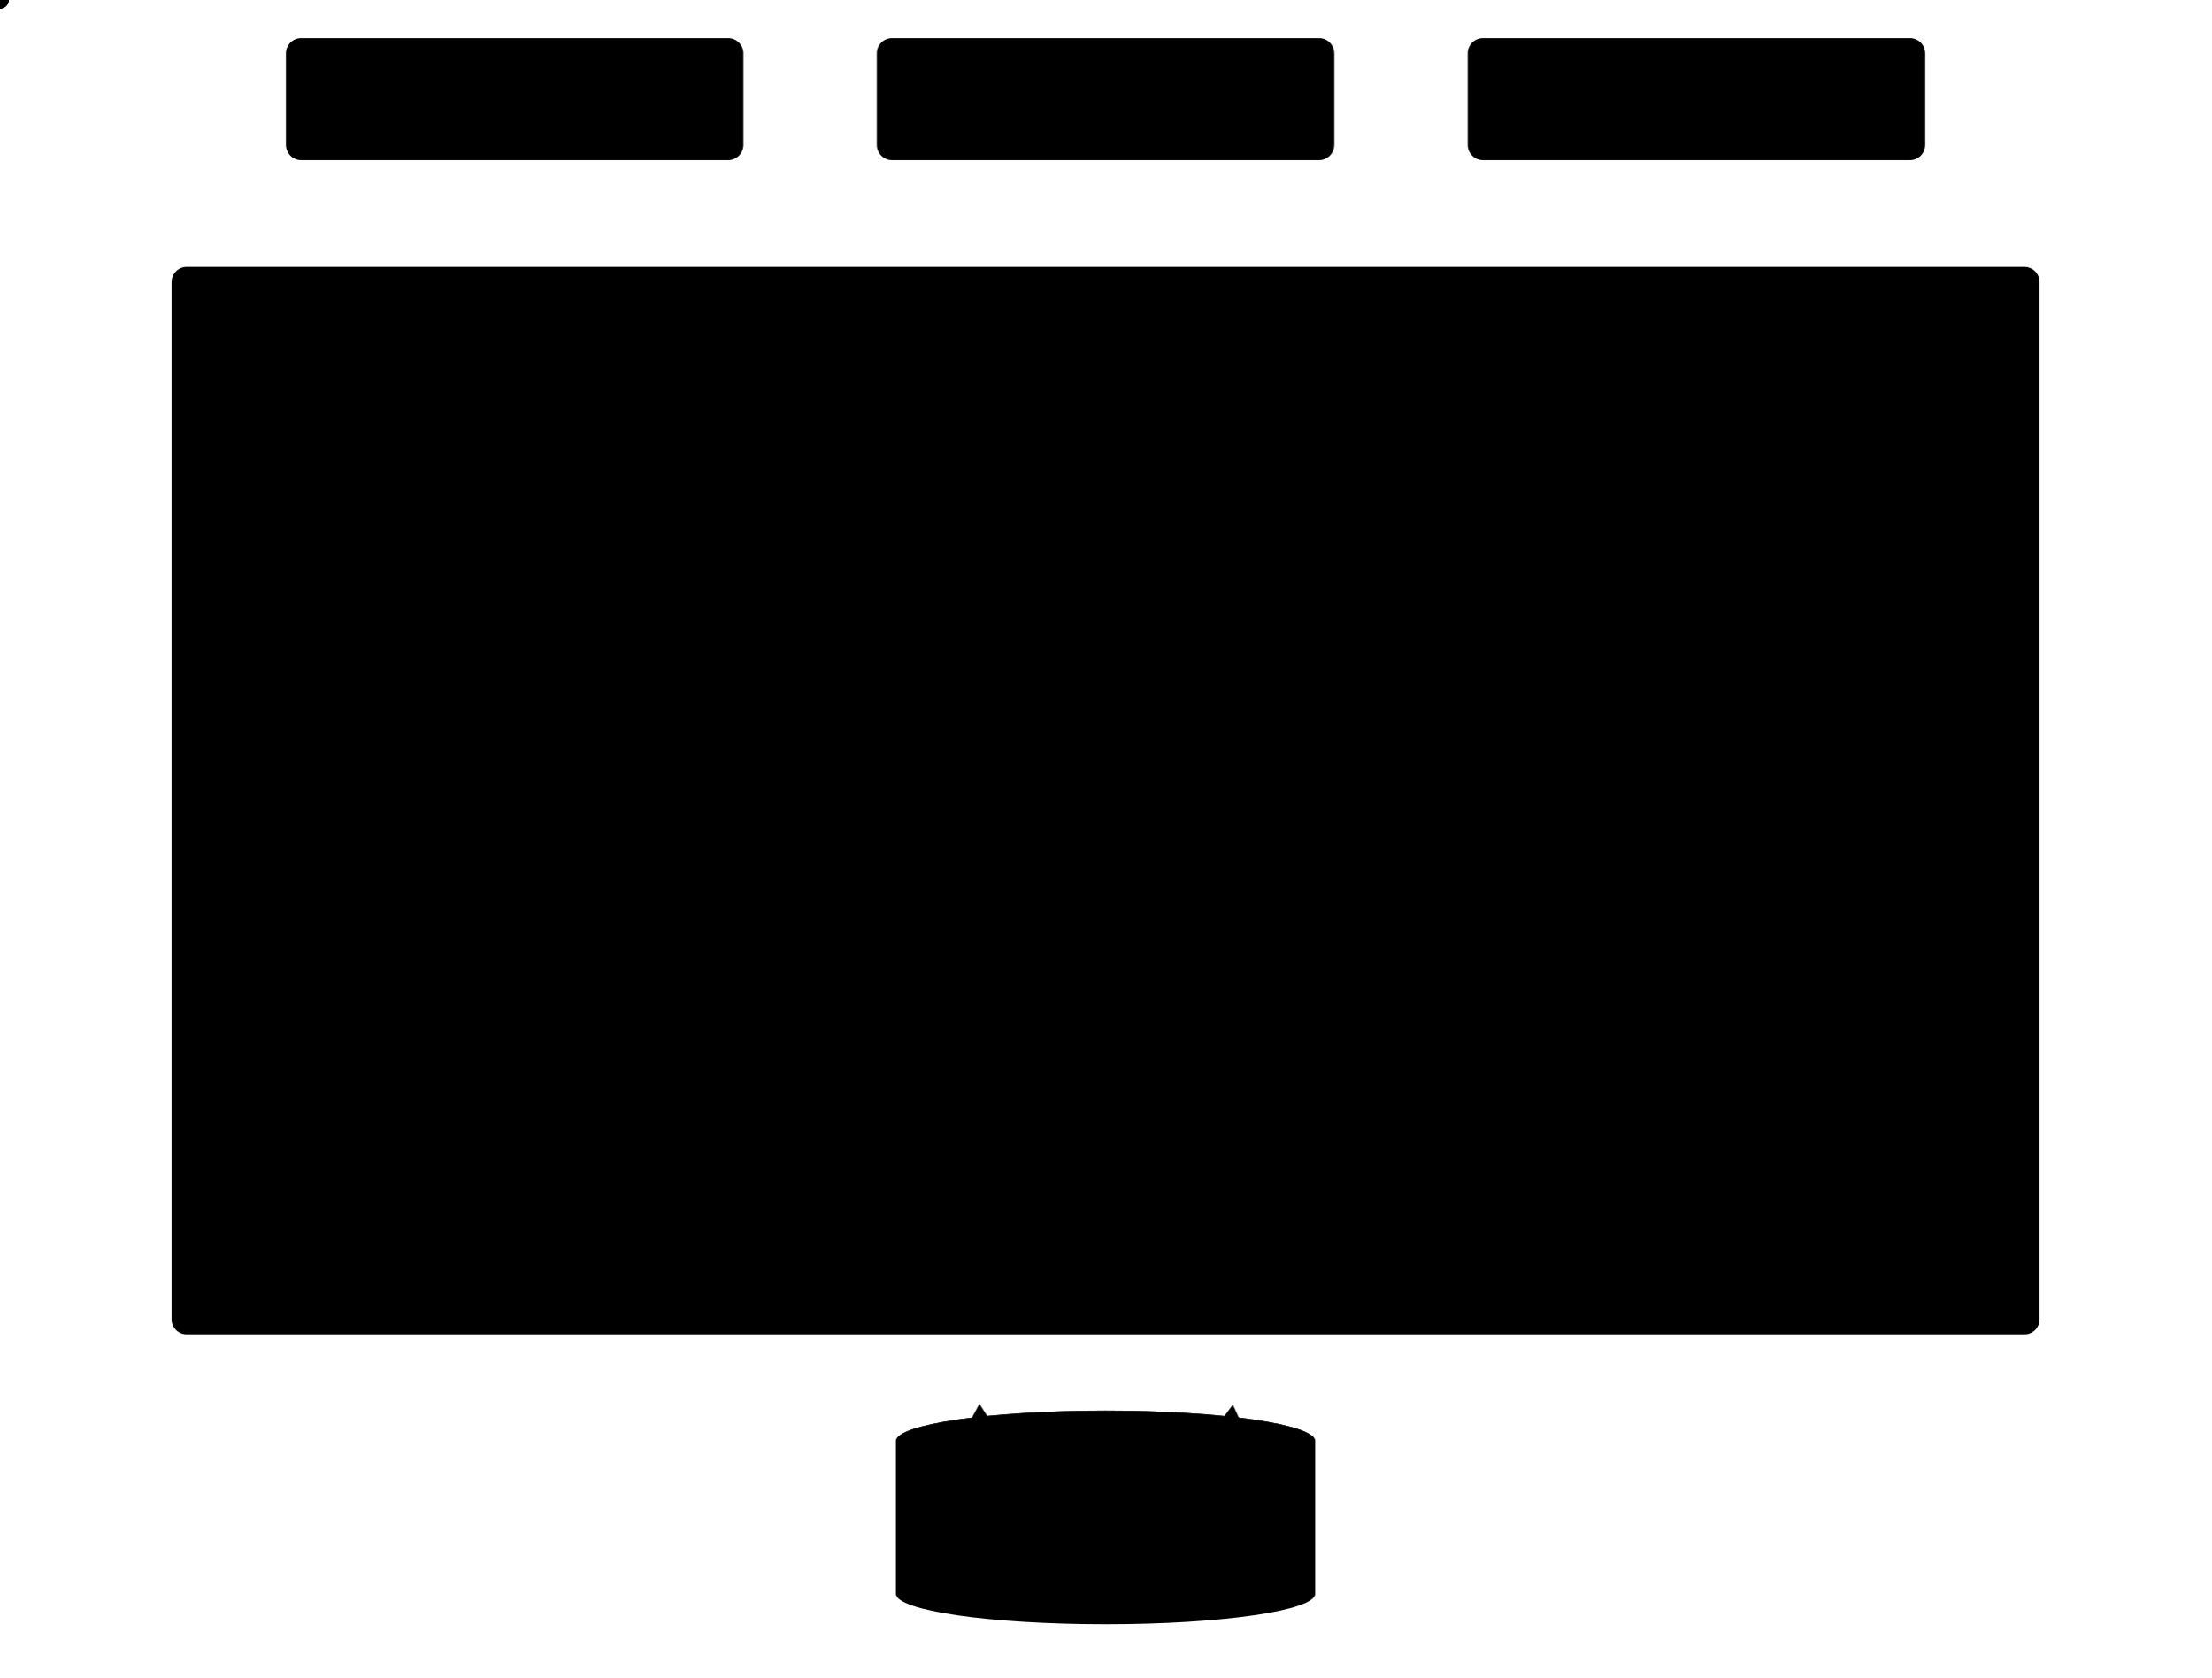
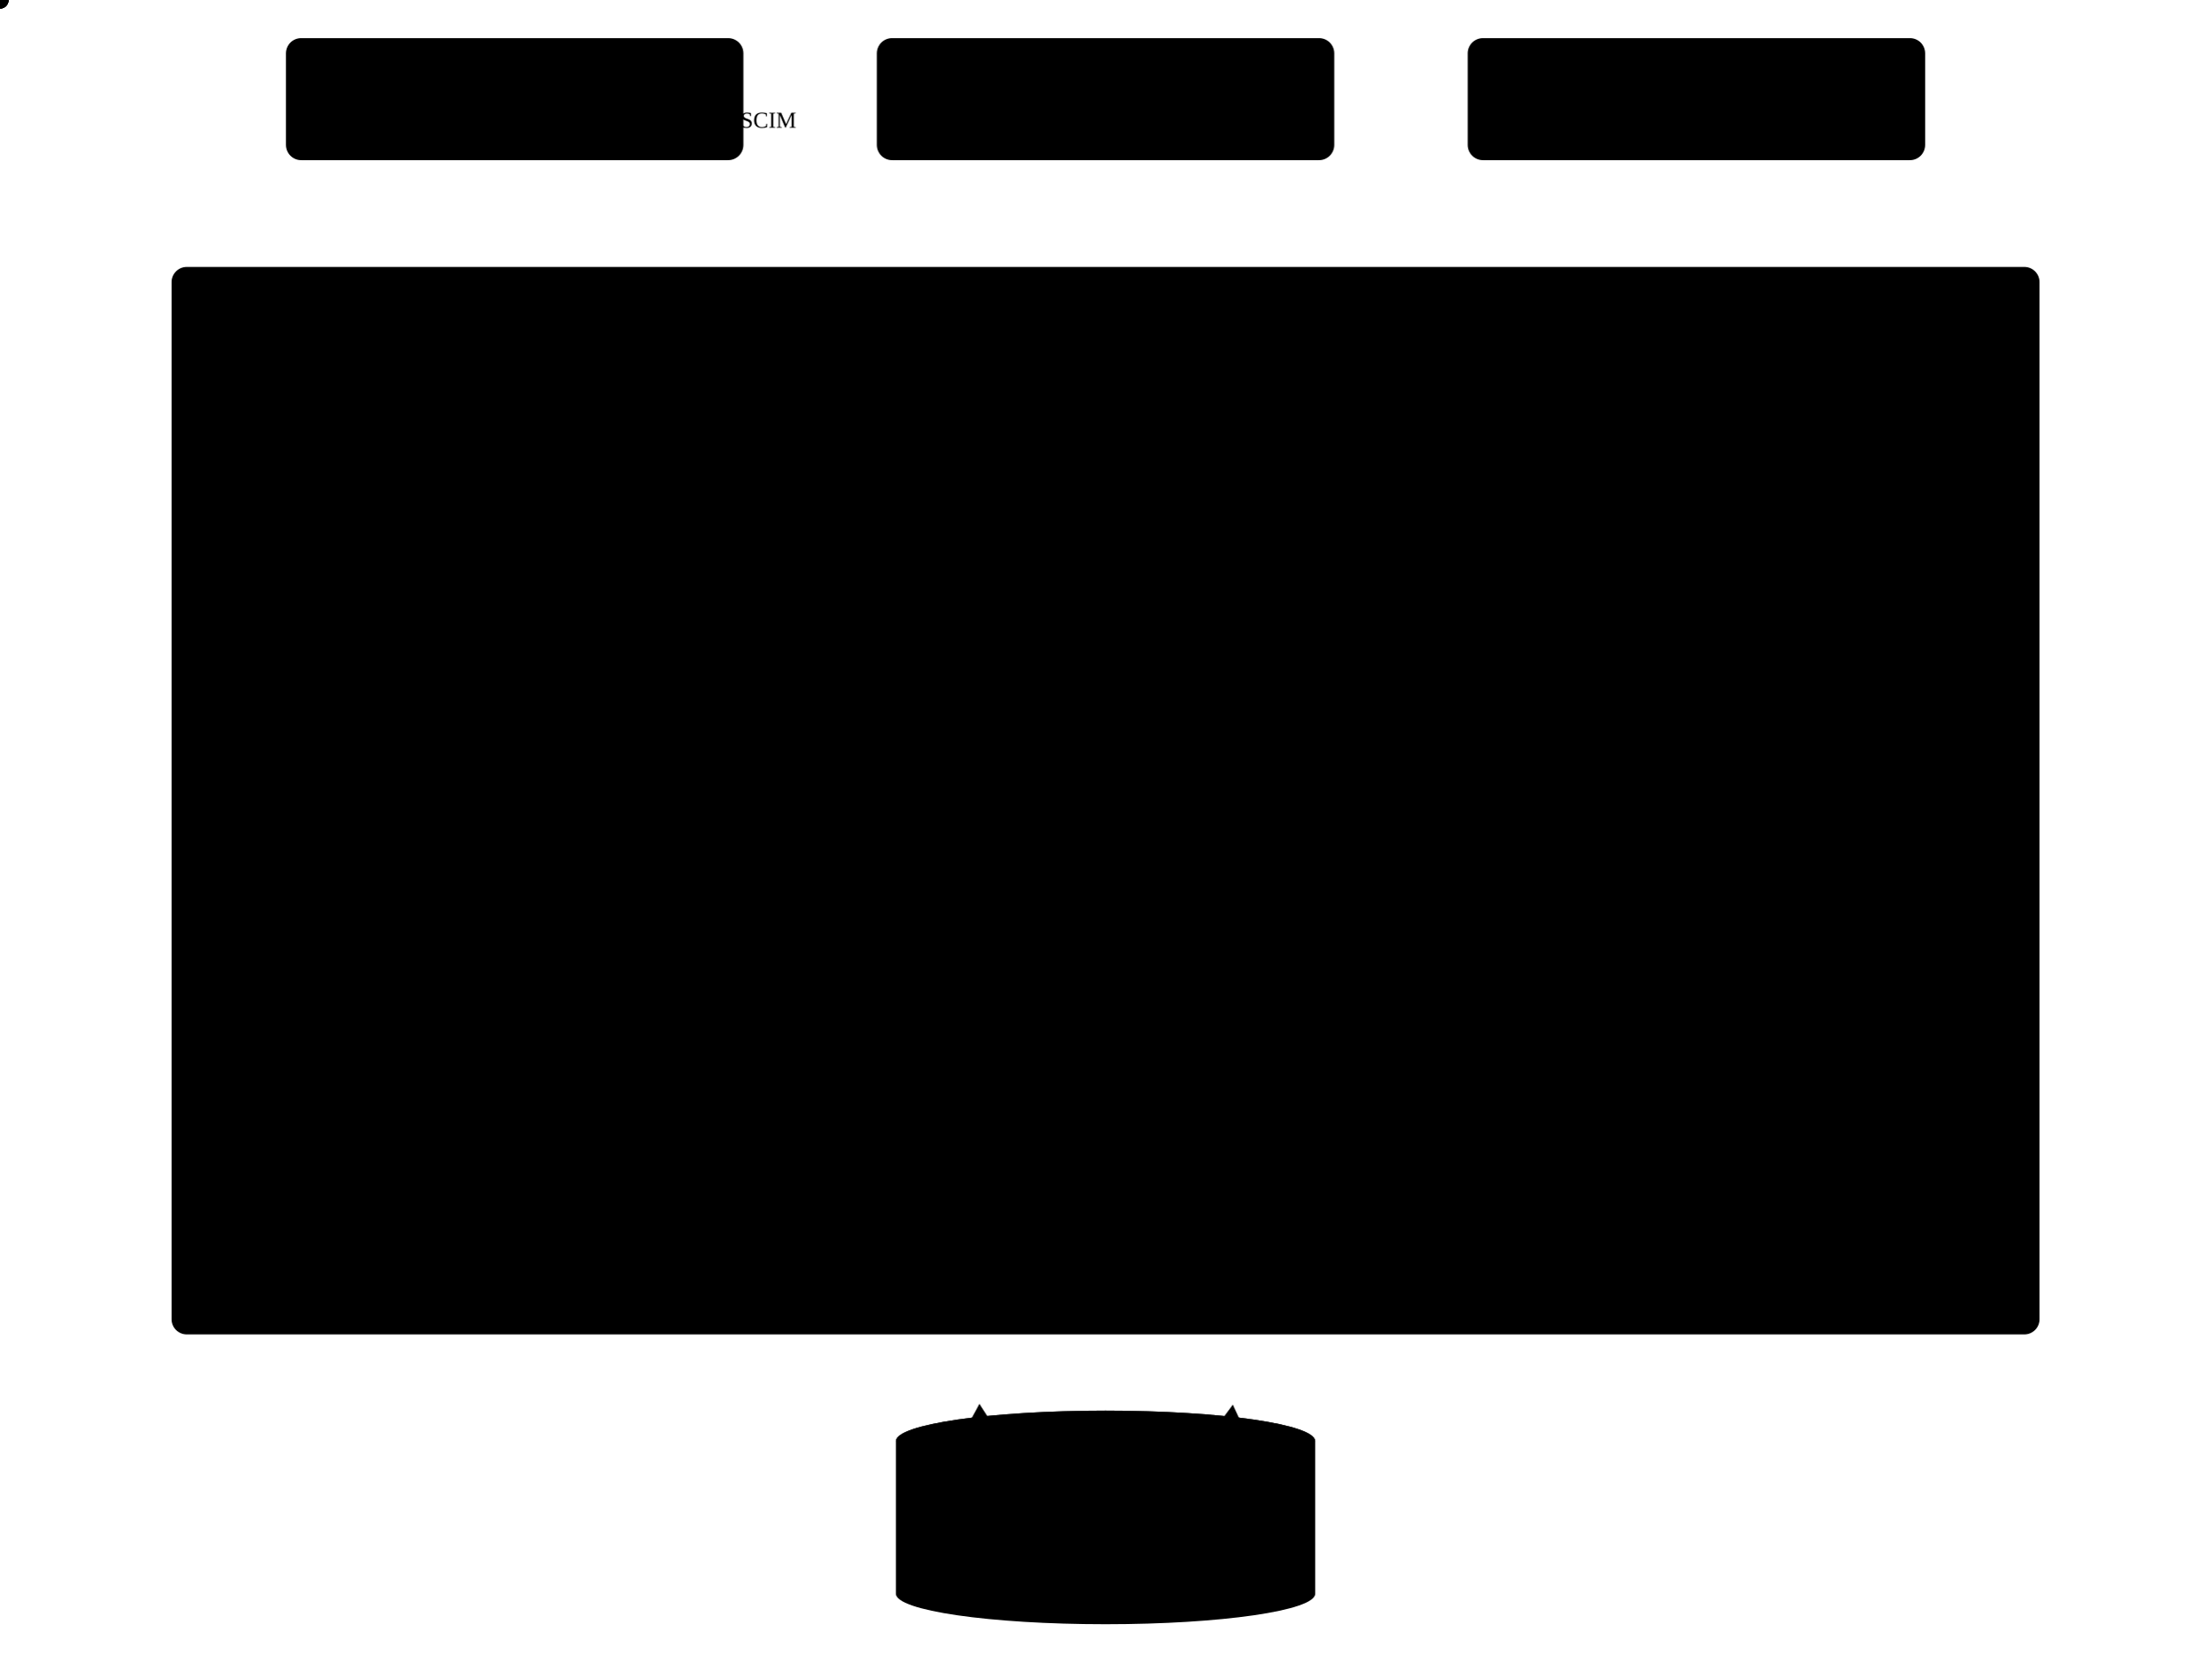
<svg xmlns="http://www.w3.org/2000/svg" class="jim-diagram" viewBox="0 0 1160 880" role="img" aria-labelledby="jimdg-al-title jimdg-al-desc">
  <g id="jimdg-al-callers">
    <rect class="jimdg-stage" x="150" y="20" width="240" height="64" rx="8" />
    <text class="jimdg-stage-label" x="270" y="46">JIM.Web</text>
-     <text class="jimdg-system-sub" x="270" y="67">Blazor UI + REST API</text>
+     <text class="jimdg-system-sub" x="270" y="67">Blazor UI · REST API · SCIM</text>
    <rect class="jimdg-stage" x="460" y="20" width="240" height="64" rx="8" />
    <text class="jimdg-stage-label" x="580" y="46">JIM.Scheduler</text>
    <text class="jimdg-system-sub" x="580" y="67">schedule triggers</text>
    <rect class="jimdg-stage" x="770" y="20" width="240" height="64" rx="8" />
    <text class="jimdg-stage-label" x="890" y="46">JIM.Worker</text>
    <text class="jimdg-system-sub" x="890" y="67">task processors</text>
  </g>
  <g id="jimdg-al-boundary">
    <rect class="jimdg-hub" x="90" y="140" width="980" height="560" rx="8" />
  </g>
  <g id="jimdg-al-entry">
    <rect class="jimdg-stage" x="270" y="210" width="310" height="70" rx="8" />
    <text class="jimdg-stage-label" x="425" y="239">JimApplication facade</text>
    <text class="jimdg-system-sub" x="425" y="261">single entry point</text>
    <rect class="jimdg-stage" x="650" y="210" width="200" height="70" rx="8" />
    <text class="jimdg-stage-label" x="750" y="239">SyncServer</text>
    <text class="jimdg-system-sub" x="750" y="261">sync orchestration</text>
    <rect class="jimdg-stage" x="880" y="210" width="170" height="70" rx="8" />
    <text class="jimdg-stage-label" x="965" y="239">SyncEngine</text>
    <text class="jimdg-system-sub" x="965" y="261">stateless · no I/O</text>
  </g>
  <g id="jimdg-al-servers">
    <rect class="jimdg-layer" x="130" y="340" width="440" height="190" rx="8" />
    <text class="jimdg-layer-title" x="350" y="368">Domain servers</text>
-     <text class="jimdg-system-sub" x="350" y="396">Metaverse · ConnectedSystem · ObjectMatching · Search</text>
-     <text class="jimdg-system-sub" x="350" y="417">Security · SecurityAudit · Auth · Scheduler · Tasking</text>
-     <text class="jimdg-system-sub" x="350" y="438">Activity · ChangeHistory · Certificate · ServiceSettings</text>
-     <text class="jimdg-system-sub" x="350" y="459">FileSystem · InitialPassword · PasswordSynchronisation</text>
-     <text class="jimdg-system-sub" x="350" y="480">ConfigurationChangePreview · SystemHealth · FeatureFlags</text>
-     <text class="jimdg-system-sub" x="350" y="501">ExampleData · System · configuration services</text>
+     <text class="jimdg-system-sub" x="350" y="392">Metaverse · ConnectedSystem · ObjectMatching · Search</text>
+     <text class="jimdg-system-sub" x="350" y="411">Security · SecurityAudit · Auth · IdentityProviderTrust</text>
+     <text class="jimdg-system-sub" x="350" y="430">Scheduler · Tasking · Activity · ChangeHistory · Scim</text>
+     <text class="jimdg-system-sub" x="350" y="449">Certificate · ServiceSettings · FileSystem · ExampleData</text>
+     <text class="jimdg-system-sub" x="350" y="468">InitialPassword · PasswordSynchronisation · SystemHealth</text>
+     <text class="jimdg-system-sub" x="350" y="487">ConfigurationChangePreview · ConfigurationTest · FeatureFlags</text>
+     <text class="jimdg-system-sub" x="350" y="506">GeneratedValueDecision · System · configuration services</text>
    <rect class="jimdg-layer" x="630" y="340" width="420" height="190" rx="8" />
    <text class="jimdg-layer-title" x="840" y="368">Sync evaluation &amp; execution</text>
-     <text class="jimdg-system-sub" x="840" y="410">ExportEvaluation · ExportExecution</text>
-     <text class="jimdg-system-sub" x="840" y="434">ScopingEvaluation · ScopeReconciliation</text>
-     <text class="jimdg-system-sub" x="840" y="458">DriftDetection · SyncPreview</text>
+     <text class="jimdg-system-sub" x="840" y="400">ExportEvaluation · ExportExecution</text>
+     <text class="jimdg-system-sub" x="840" y="424">ScopingEvaluation · ScopeReconciliation</text>
+     <text class="jimdg-system-sub" x="840" y="448">DriftDetection · SyncPreview</text>
+     <text class="jimdg-system-sub" x="840" y="472">UniqueValueGeneration</text>
  </g>
  <g id="jimdg-al-repos">
    <rect class="jimdg-stage" x="240" y="590" width="220" height="64" rx="8" />
    <text class="jimdg-stage-label" x="350" y="616">IJimRepository</text>
    <text class="jimdg-system-sub" x="350" y="637">general data access</text>
    <rect class="jimdg-stage" x="730" y="590" width="220" height="64" rx="8" />
    <text class="jimdg-stage-label" x="840" y="616">ISyncRepository</text>
    <text class="jimdg-system-sub" x="840" y="637">bulk sync data access</text>
  </g>
  <g id="jimdg-al-db">
    <path class="jimdg-stage" d="M470,756 A110,16 0 0 1 690,756 L690,836 A110,16 0 0 1 470,836 Z" />
    <ellipse class="jimdg-stage" cx="580" cy="756" rx="110" ry="16" />
    <text class="jimdg-stage-label" x="580" y="792">PostgreSQL</text>
    <text class="jimdg-system-sub" x="580" y="814">single data store</text>
  </g>
  <g id="jimdg-al-edges">
    <line class="jimdg-flow" x1="270" y1="84" x2="373.4" y2="202.5" />
    <polygon class="jimdg-flow-arrow" points="0,0 -10,-5.5 -10,5.5" transform="translate(380,210) rotate(48.9)" />
    <line class="jimdg-flow" x1="580" y1="84" x2="476.6" y2="202.5" />
    <polygon class="jimdg-flow-arrow" points="0,0 -10,-5.5 -10,5.5" transform="translate(470,210) rotate(131.1)" />
    <line class="jimdg-flow" x1="890" y1="84" x2="796.2" y2="202.2" />
    <polygon class="jimdg-flow-arrow" points="0,0 -10,-5.5 -10,5.5" transform="translate(790,210) rotate(128.4)" />
    <line class="jimdg-flow" x1="890" y1="84" x2="945.7" y2="201" />
    <polygon class="jimdg-flow-arrow" points="0,0 -10,-5.5 -10,5.5" transform="translate(950,210) rotate(64.5)" />
    <line class="jimdg-flow" x1="425" y1="280" x2="357.8" y2="333.7" />
    <polygon class="jimdg-flow-arrow" points="0,0 -10,-5.5 -10,5.5" transform="translate(350,340) rotate(141.3)" />
    <line class="jimdg-flow" x1="425" y1="280" x2="690.2" y2="337.9" />
    <polygon class="jimdg-flow-arrow" points="0,0 -10,-5.5 -10,5.5" transform="translate(700,340) rotate(12.3)" />
    <line class="jimdg-flow" x1="750" y1="280" x2="802.9" y2="332.9" />
    <polygon class="jimdg-flow-arrow" points="0,0 -10,-5.5 -10,5.5" transform="translate(810,340) rotate(45)" />
    <line class="jimdg-flow" x1="350" y1="530" x2="350" y2="580" />
    <polygon class="jimdg-flow-arrow" points="0,0 -10,-5.5 -10,5.5" transform="translate(350,590) rotate(90)" />
    <line class="jimdg-flow" x1="840" y1="530" x2="840" y2="580" />
    <polygon class="jimdg-flow-arrow" points="0,0 -10,-5.5 -10,5.5" transform="translate(840,590) rotate(90)" />
    <line class="jimdg-flow" x1="350" y1="654" x2="511.2" y2="741.2" />
    <polygon class="jimdg-flow-arrow" points="0,0 -10,-5.5 -10,5.5" transform="translate(520,746) rotate(28.4)" />
    <line class="jimdg-flow" x1="840" y1="654" x2="649.1" y2="741.8" />
    <polygon class="jimdg-flow-arrow" points="0,0 -10,-5.5 -10,5.5" transform="translate(640,746) rotate(155.3)" />
  </g>
  <g id="jimdg-al-packets">
    <circle class="jimdg-packet" r="4.5">
      <animateMotion dur="2.2s" begin="0s" repeatCount="indefinite" path="M270,84 L372,201" />
      <animate attributeName="opacity" values="0;1;1;0" keyTimes="0;0.15;0.85;1" dur="2.2s" begin="0s" repeatCount="indefinite" />
    </circle>
    <circle class="jimdg-packet" r="4.5">
      <animateMotion dur="2.2s" begin="-1.1s" repeatCount="indefinite" path="M890,84 L797,201" />
      <animate attributeName="opacity" values="0;1;1;0" keyTimes="0;0.15;0.85;1" dur="2.2s" begin="-1.1s" repeatCount="indefinite" />
    </circle>
    <circle class="jimdg-packet" r="4.5">
      <animateMotion dur="2.4s" begin="-0.6s" repeatCount="indefinite" path="M350,654 L510,740" />
      <animate attributeName="opacity" values="0;1;1;0" keyTimes="0;0.15;0.85;1" dur="2.4s" begin="-0.6s" repeatCount="indefinite" />
    </circle>
    <circle class="jimdg-packet" r="4.5">
      <animateMotion dur="2.4s" begin="-1.7s" repeatCount="indefinite" path="M840,654 L650,741" />
      <animate attributeName="opacity" values="0;1;1;0" keyTimes="0;0.15;0.85;1" dur="2.4s" begin="-1.7s" repeatCount="indefinite" />
    </circle>
  </g>
  <g id="jimdg-al-boundary-title">
    <text class="jimdg-hub-title" x="580" y="176">JIM.Application</text>
  </g>
</svg>
